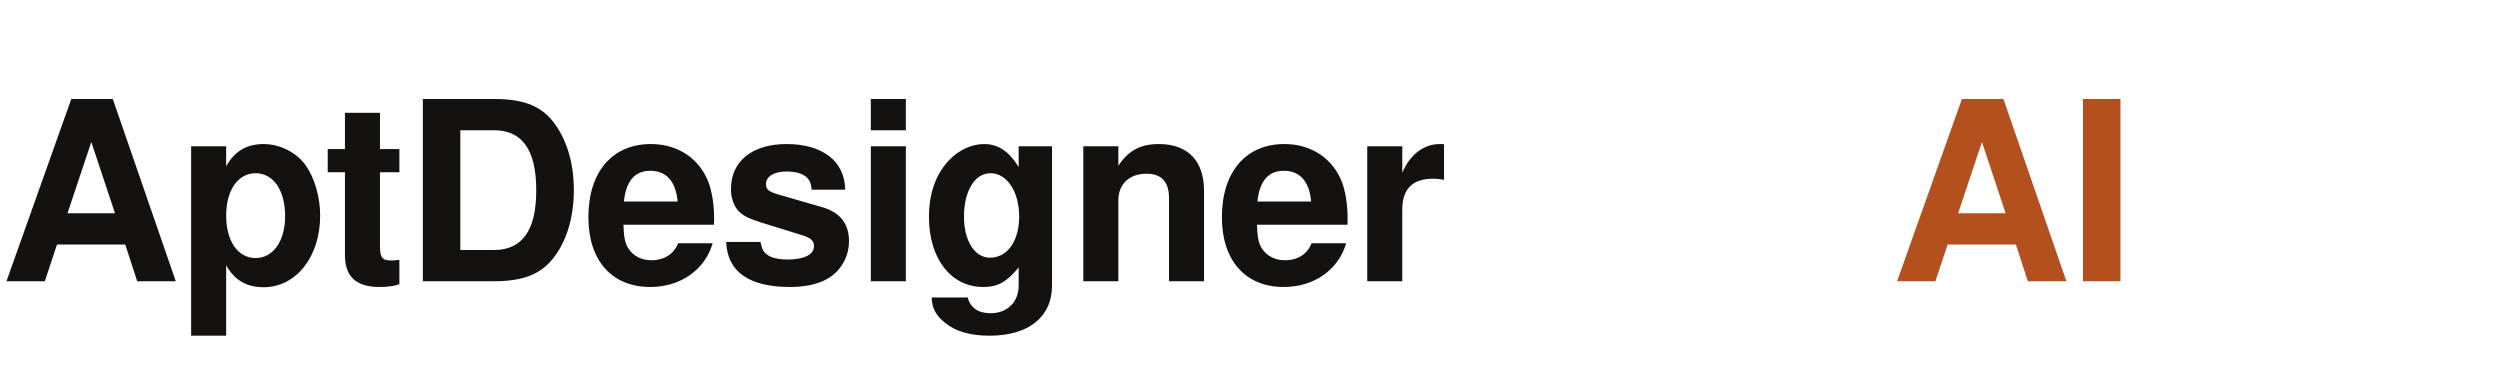
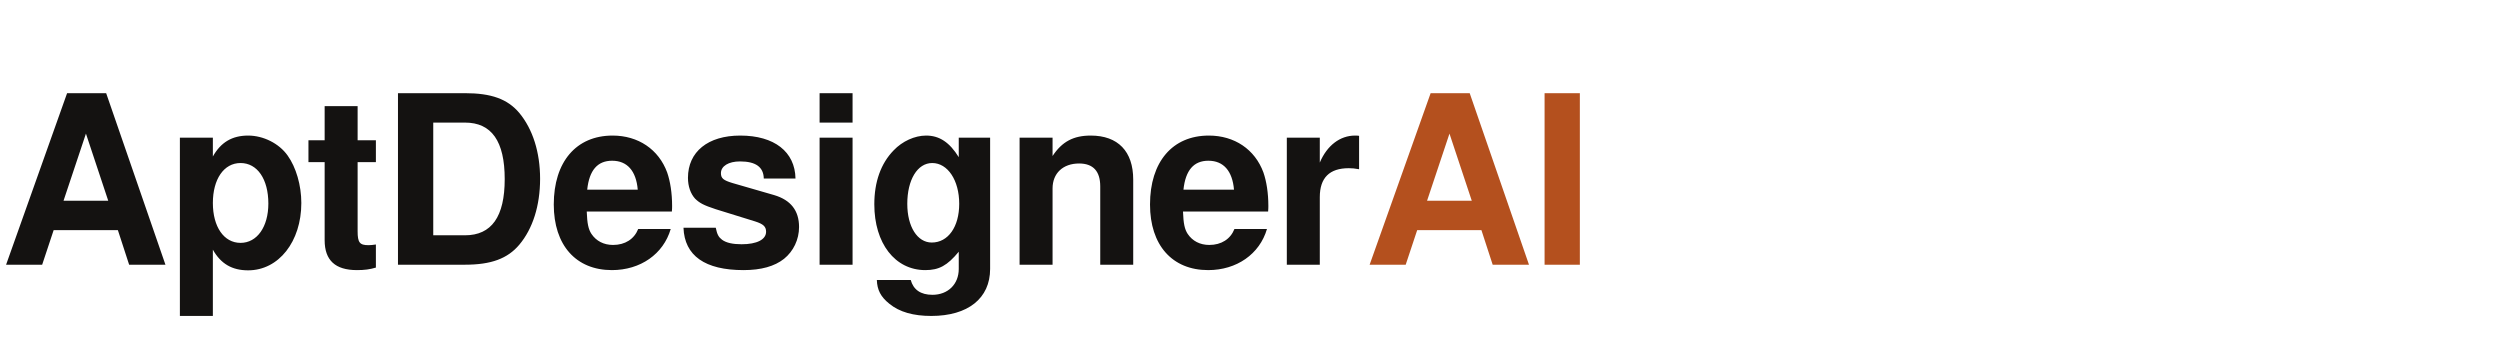
- <svg xmlns="http://www.w3.org/2000/svg" viewBox="0 0 320 48" fill="none" role="img" aria-label="AptDesigner wordmark">
-   <text x="0" y="36" font-family="-apple-system, BlinkMacSystemFont, 'Segoe UI', Helvetica, Arial, sans-serif" font-size="32" font-weight="700" letter-spacing="-0.5" fill="#141211">AptDesigner</text>
-   <text x="242" y="36" font-family="-apple-system, BlinkMacSystemFont, 'Segoe UI', Helvetica, Arial, sans-serif" font-size="32" font-weight="700" letter-spacing="-0.5" fill="#b4501e">AI</text>
+ <svg xmlns="http://www.w3.org/2000/svg" viewBox="0 0 340 48" fill="none" role="img" aria-label="AptDesigner wordmark">
+   <text x="0" y="36" font-family="-apple-system, BlinkMacSystemFont, 'Segoe UI', Helvetica, Arial, sans-serif" font-size="32" font-weight="700" letter-spacing="-0.5" fill="#141211">AptDesigner<tspan fill="#b4501e">AI</tspan>
+   </text>
</svg>
